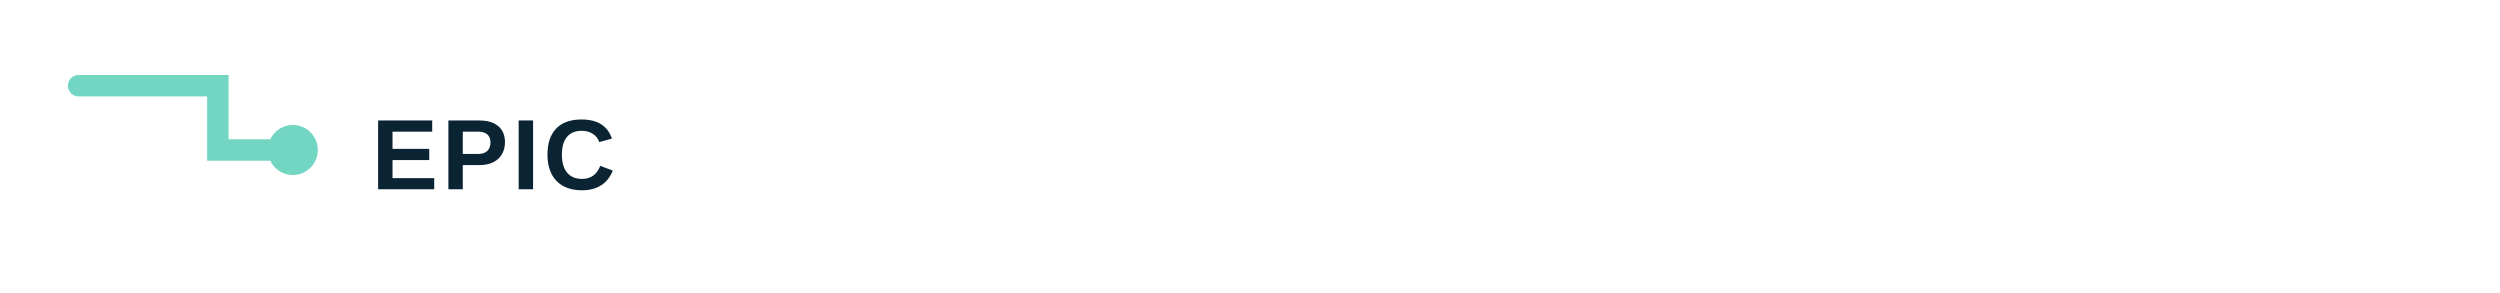
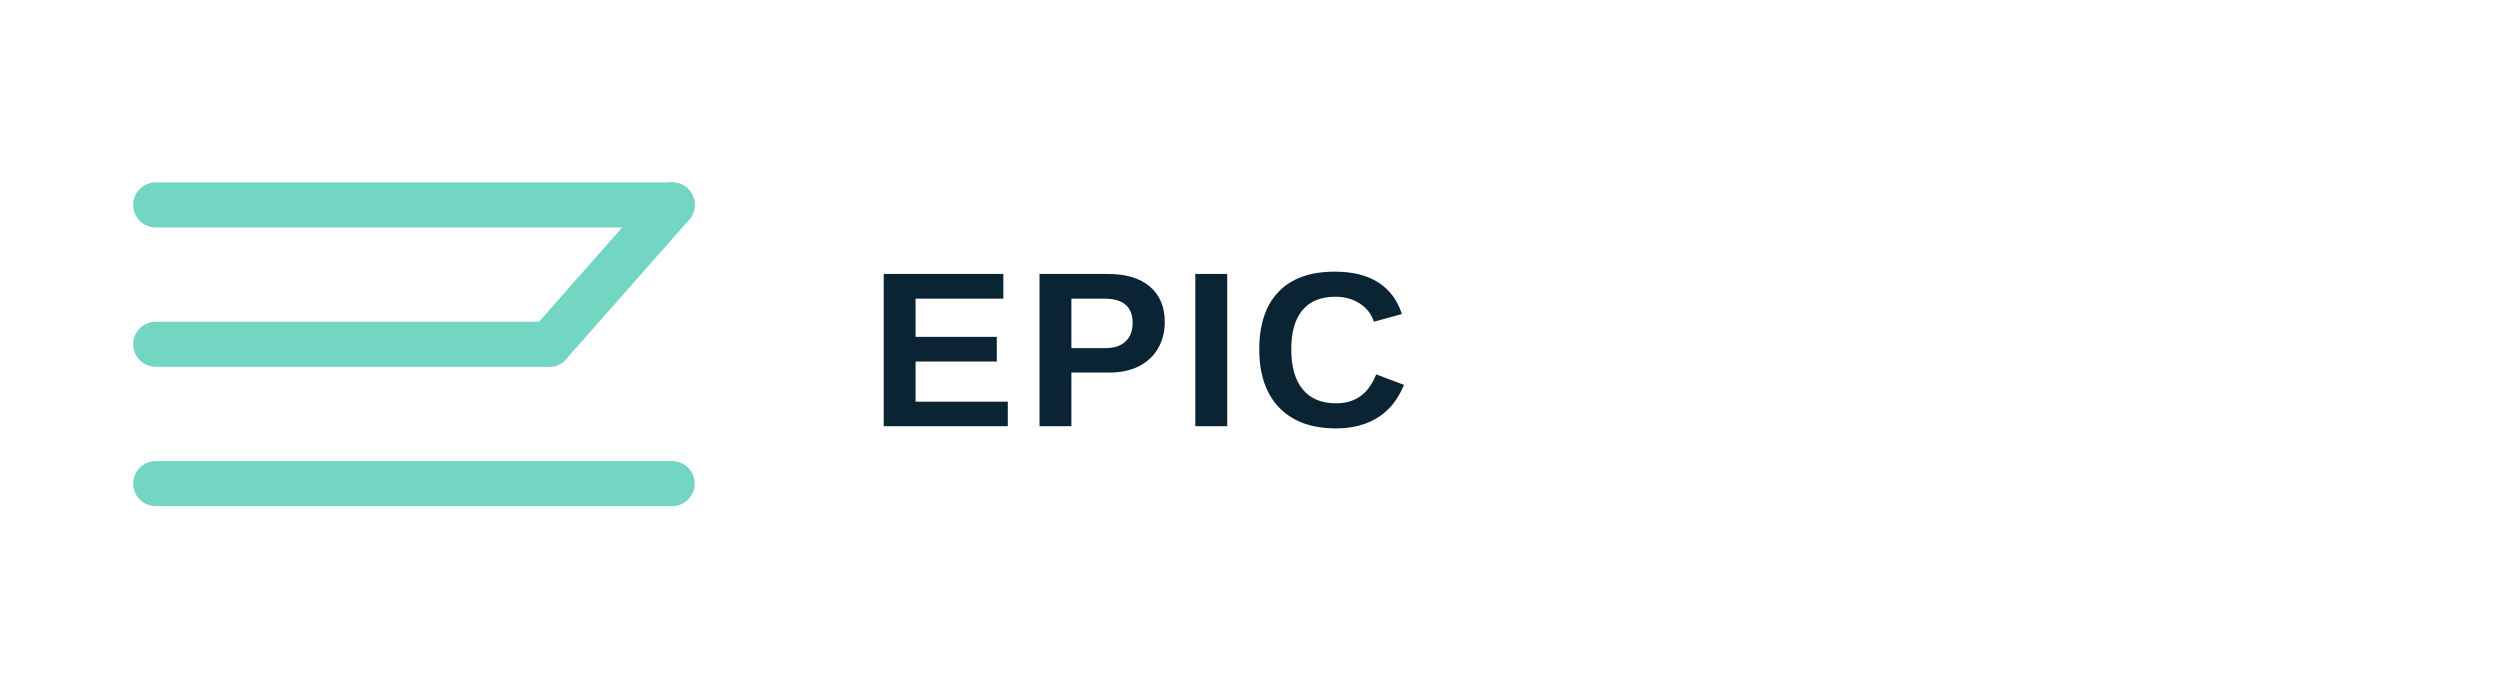
- <svg xmlns="http://www.w3.org/2000/svg" viewBox="0 0 700 82" role="img" aria-label="Epic Plumbing LLC logo concept A">
-   <path d="M22 24h39v18h19" fill="none" stroke="#72d6c3" stroke-width="6" stroke-linecap="round" />
-   <circle cx="82" cy="42" r="7" fill="#72d6c3" />
-   <text x="104" y="53" fill="#0b2434" font-family="Arial,sans-serif" font-weight="800" font-size="28" letter-spacing="1">EPIC</text>
+ <svg xmlns="http://www.w3.org/2000/svg" viewBox="0 0 305 82" role="img" aria-label="Epic Plumbing LLC logo concept A">
+   <g fill="none" stroke="#72d6c3" stroke-width="5.5" stroke-linecap="round" stroke-linejoin="round">
+     <path d="M19 25h63M19 42h48M19 59h63" />
+     <path d="M67 42l15-17" />
+   </g>
+   <text x="106" y="52" fill="#0b2434" font-family="Arial,sans-serif" font-weight="800" font-size="27" letter-spacing="1">EPIC</text>
</svg>
